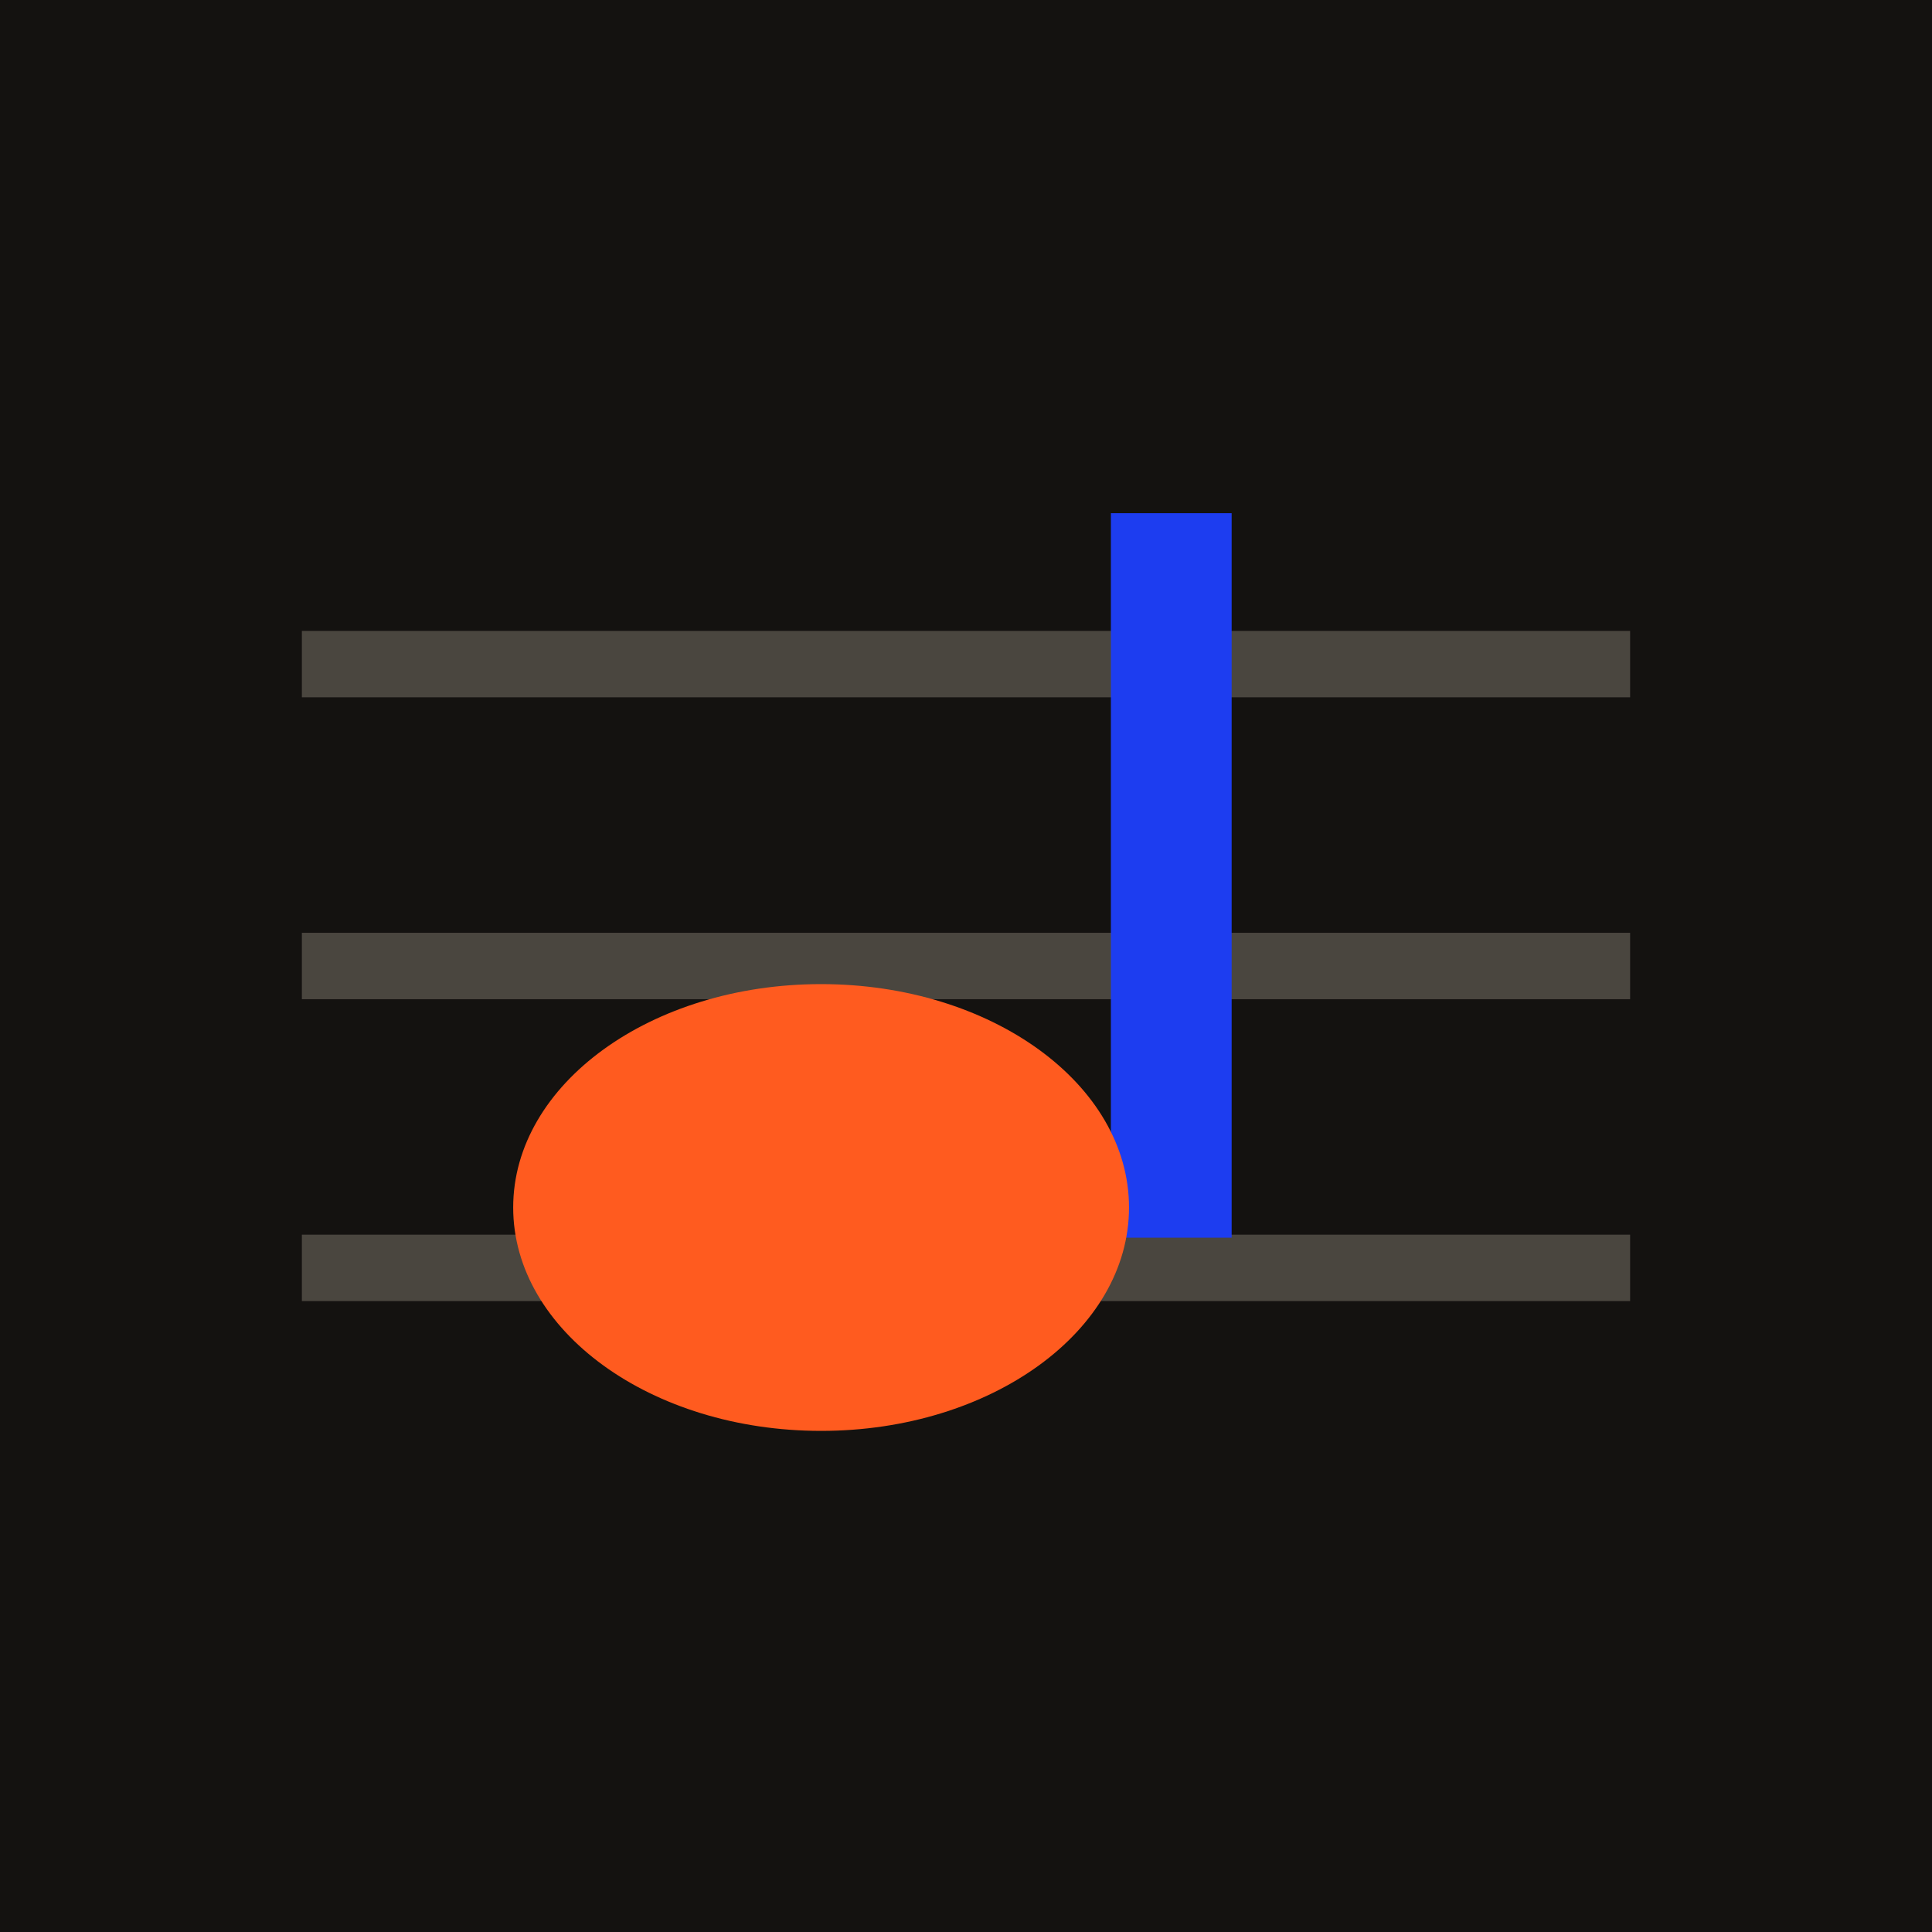
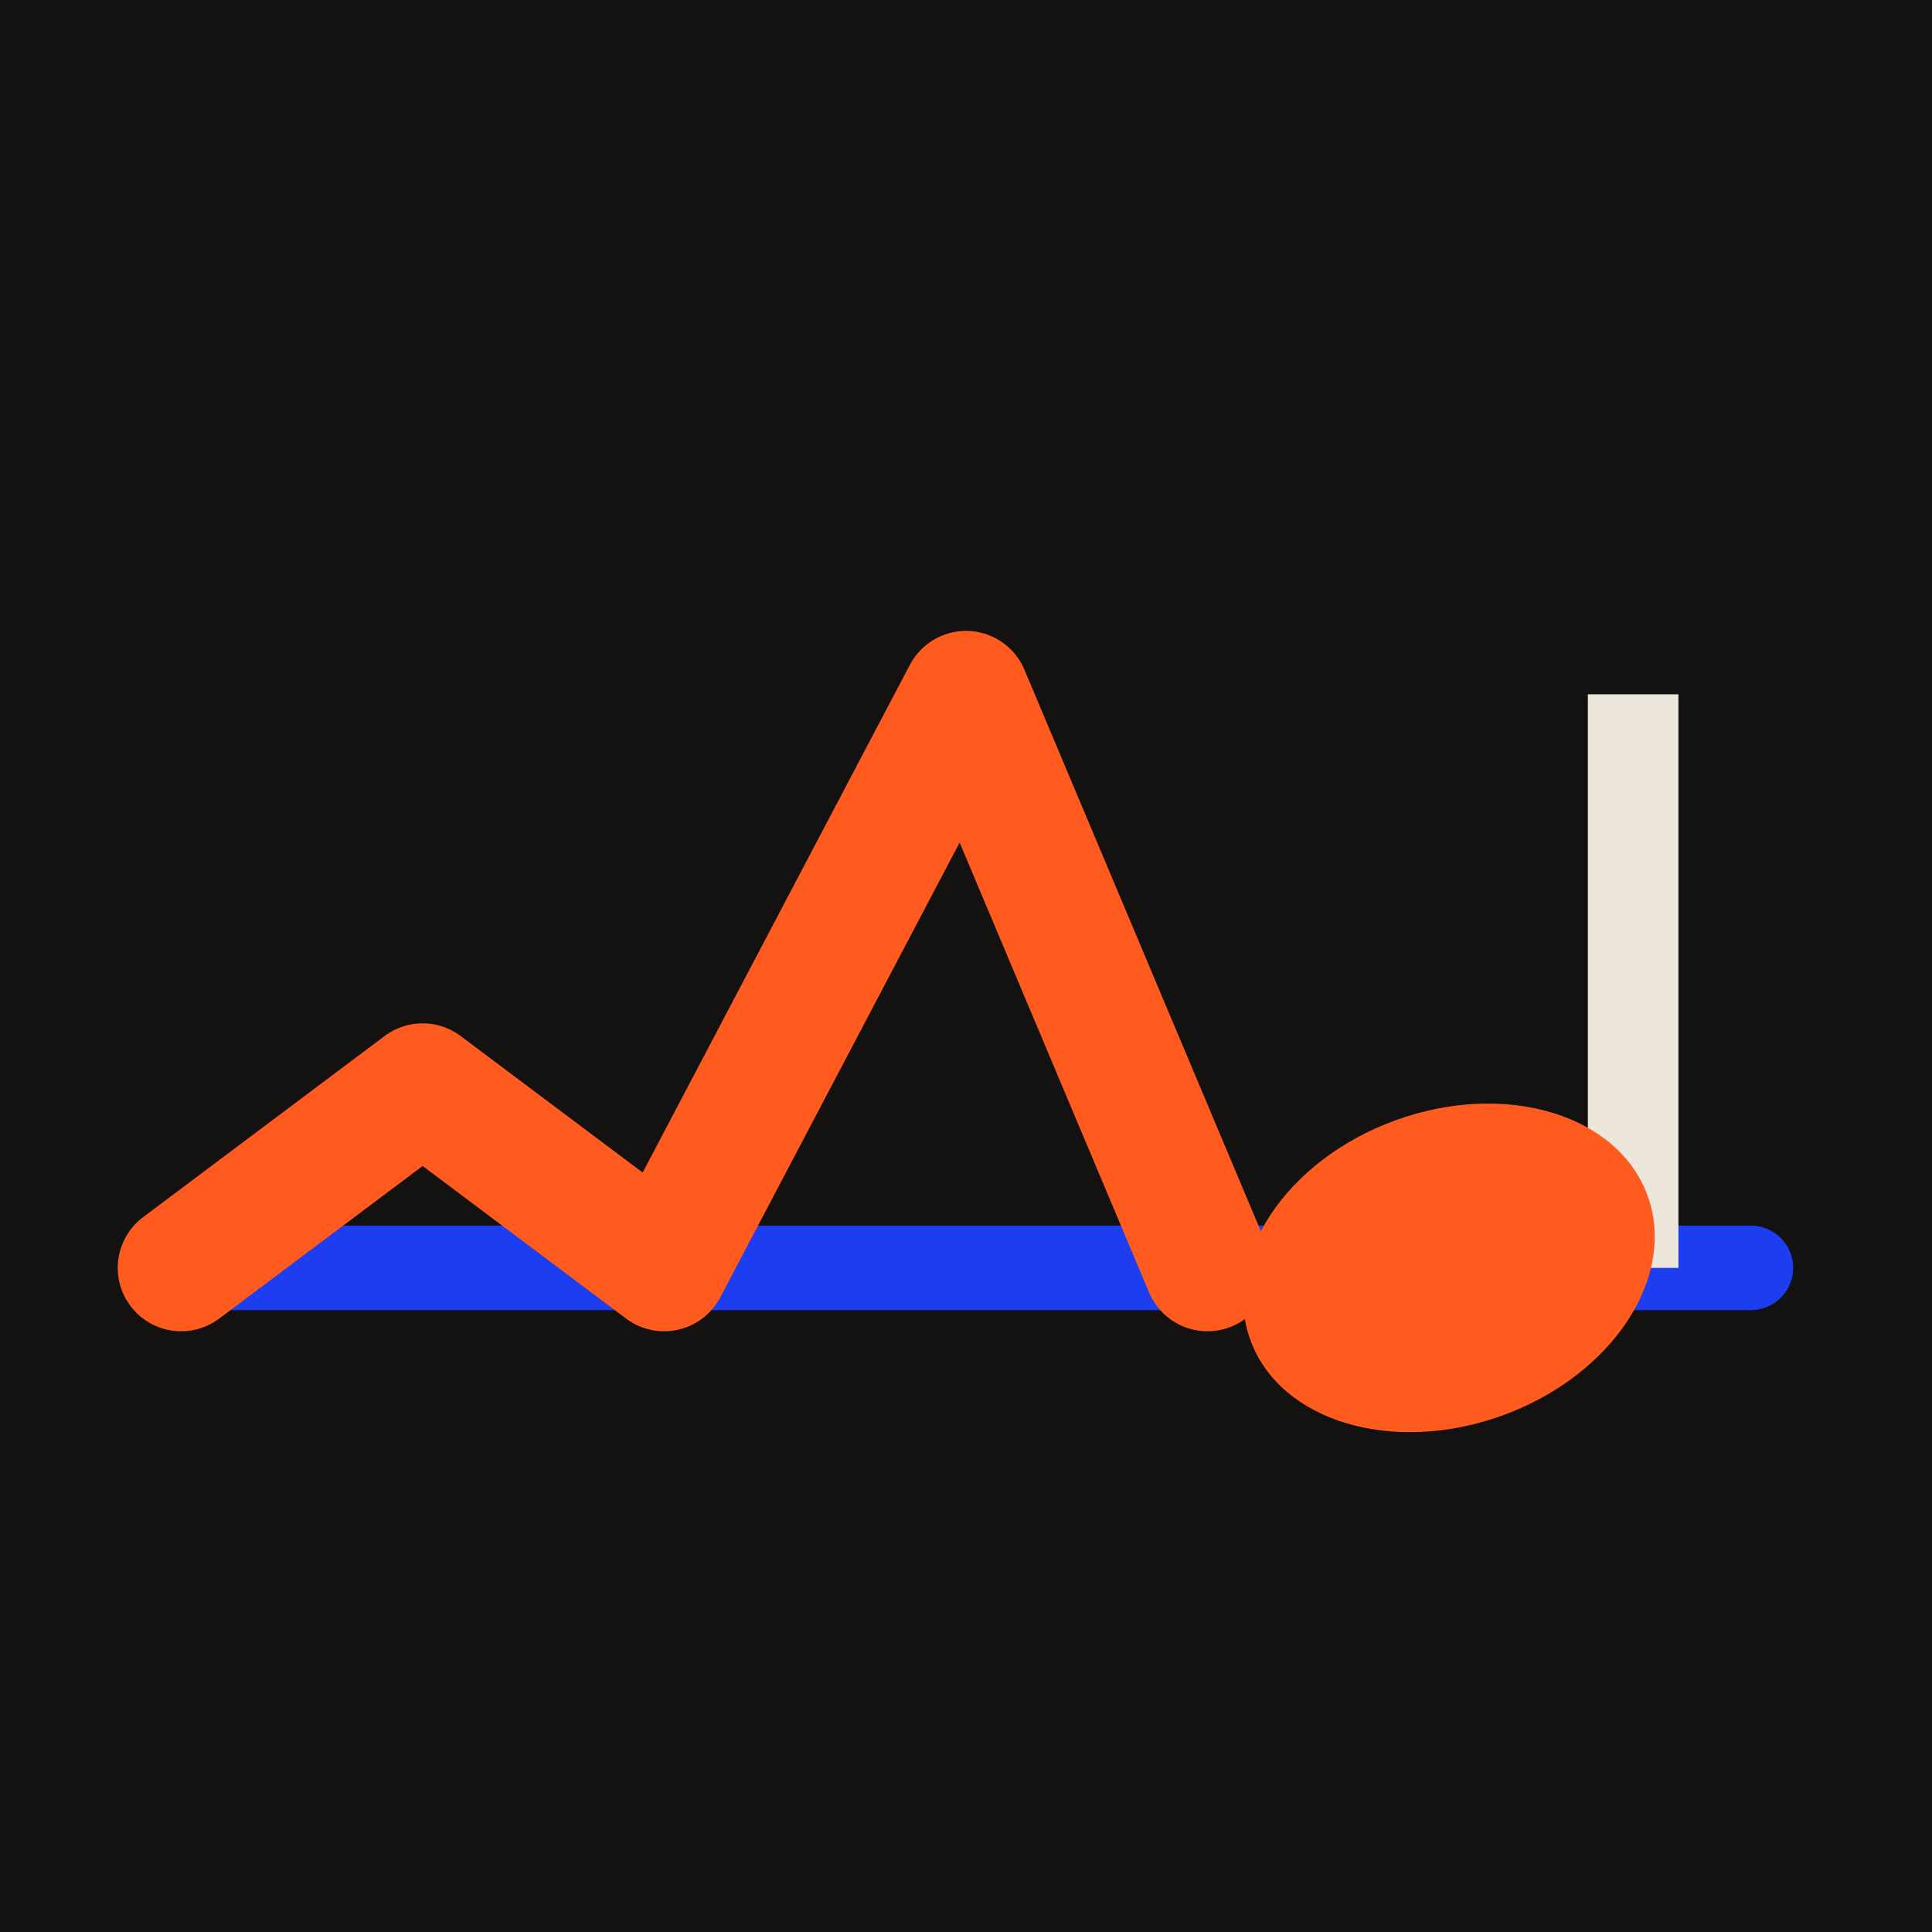
<svg xmlns="http://www.w3.org/2000/svg" viewBox="0 0 32 32" role="img" aria-label="Sight Reading">
  <rect width="32" height="32" fill="#141210" />
-   <g stroke="#4A463F" stroke-width="1.1">
-     <line x1="5" y1="11" x2="27" y2="11" />
-     <line x1="5" y1="16" x2="27" y2="16" />
-     <line x1="5" y1="21" x2="27" y2="21" />
+   <line x1="3" y1="21" x2="29" y2="21" stroke="#1D3DF0" stroke-width="1.4" stroke-linecap="round" />
+   <path d="M3 21 L7 18 L11 21 L16 11.5 L20 21" fill="none" stroke="#FF5B1F" stroke-width="2.1" stroke-linejoin="round" stroke-linecap="round" />
+   <rect x="26.3" y="11.5" width="1.5" height="9.5" fill="#ECE7DA" />
+   <g transform="rotate(-20 24 21)">
+     <ellipse cx="24" cy="21" rx="3.5" ry="2.6" fill="#FF5B1F" />
  </g>
-   <rect x="18.4" y="8.5" width="2" height="12" fill="#1D3DF0" />
-   <ellipse cx="13.6" cy="20" rx="5.1" ry="3.7" fill="#FF5B1F" />
</svg>
